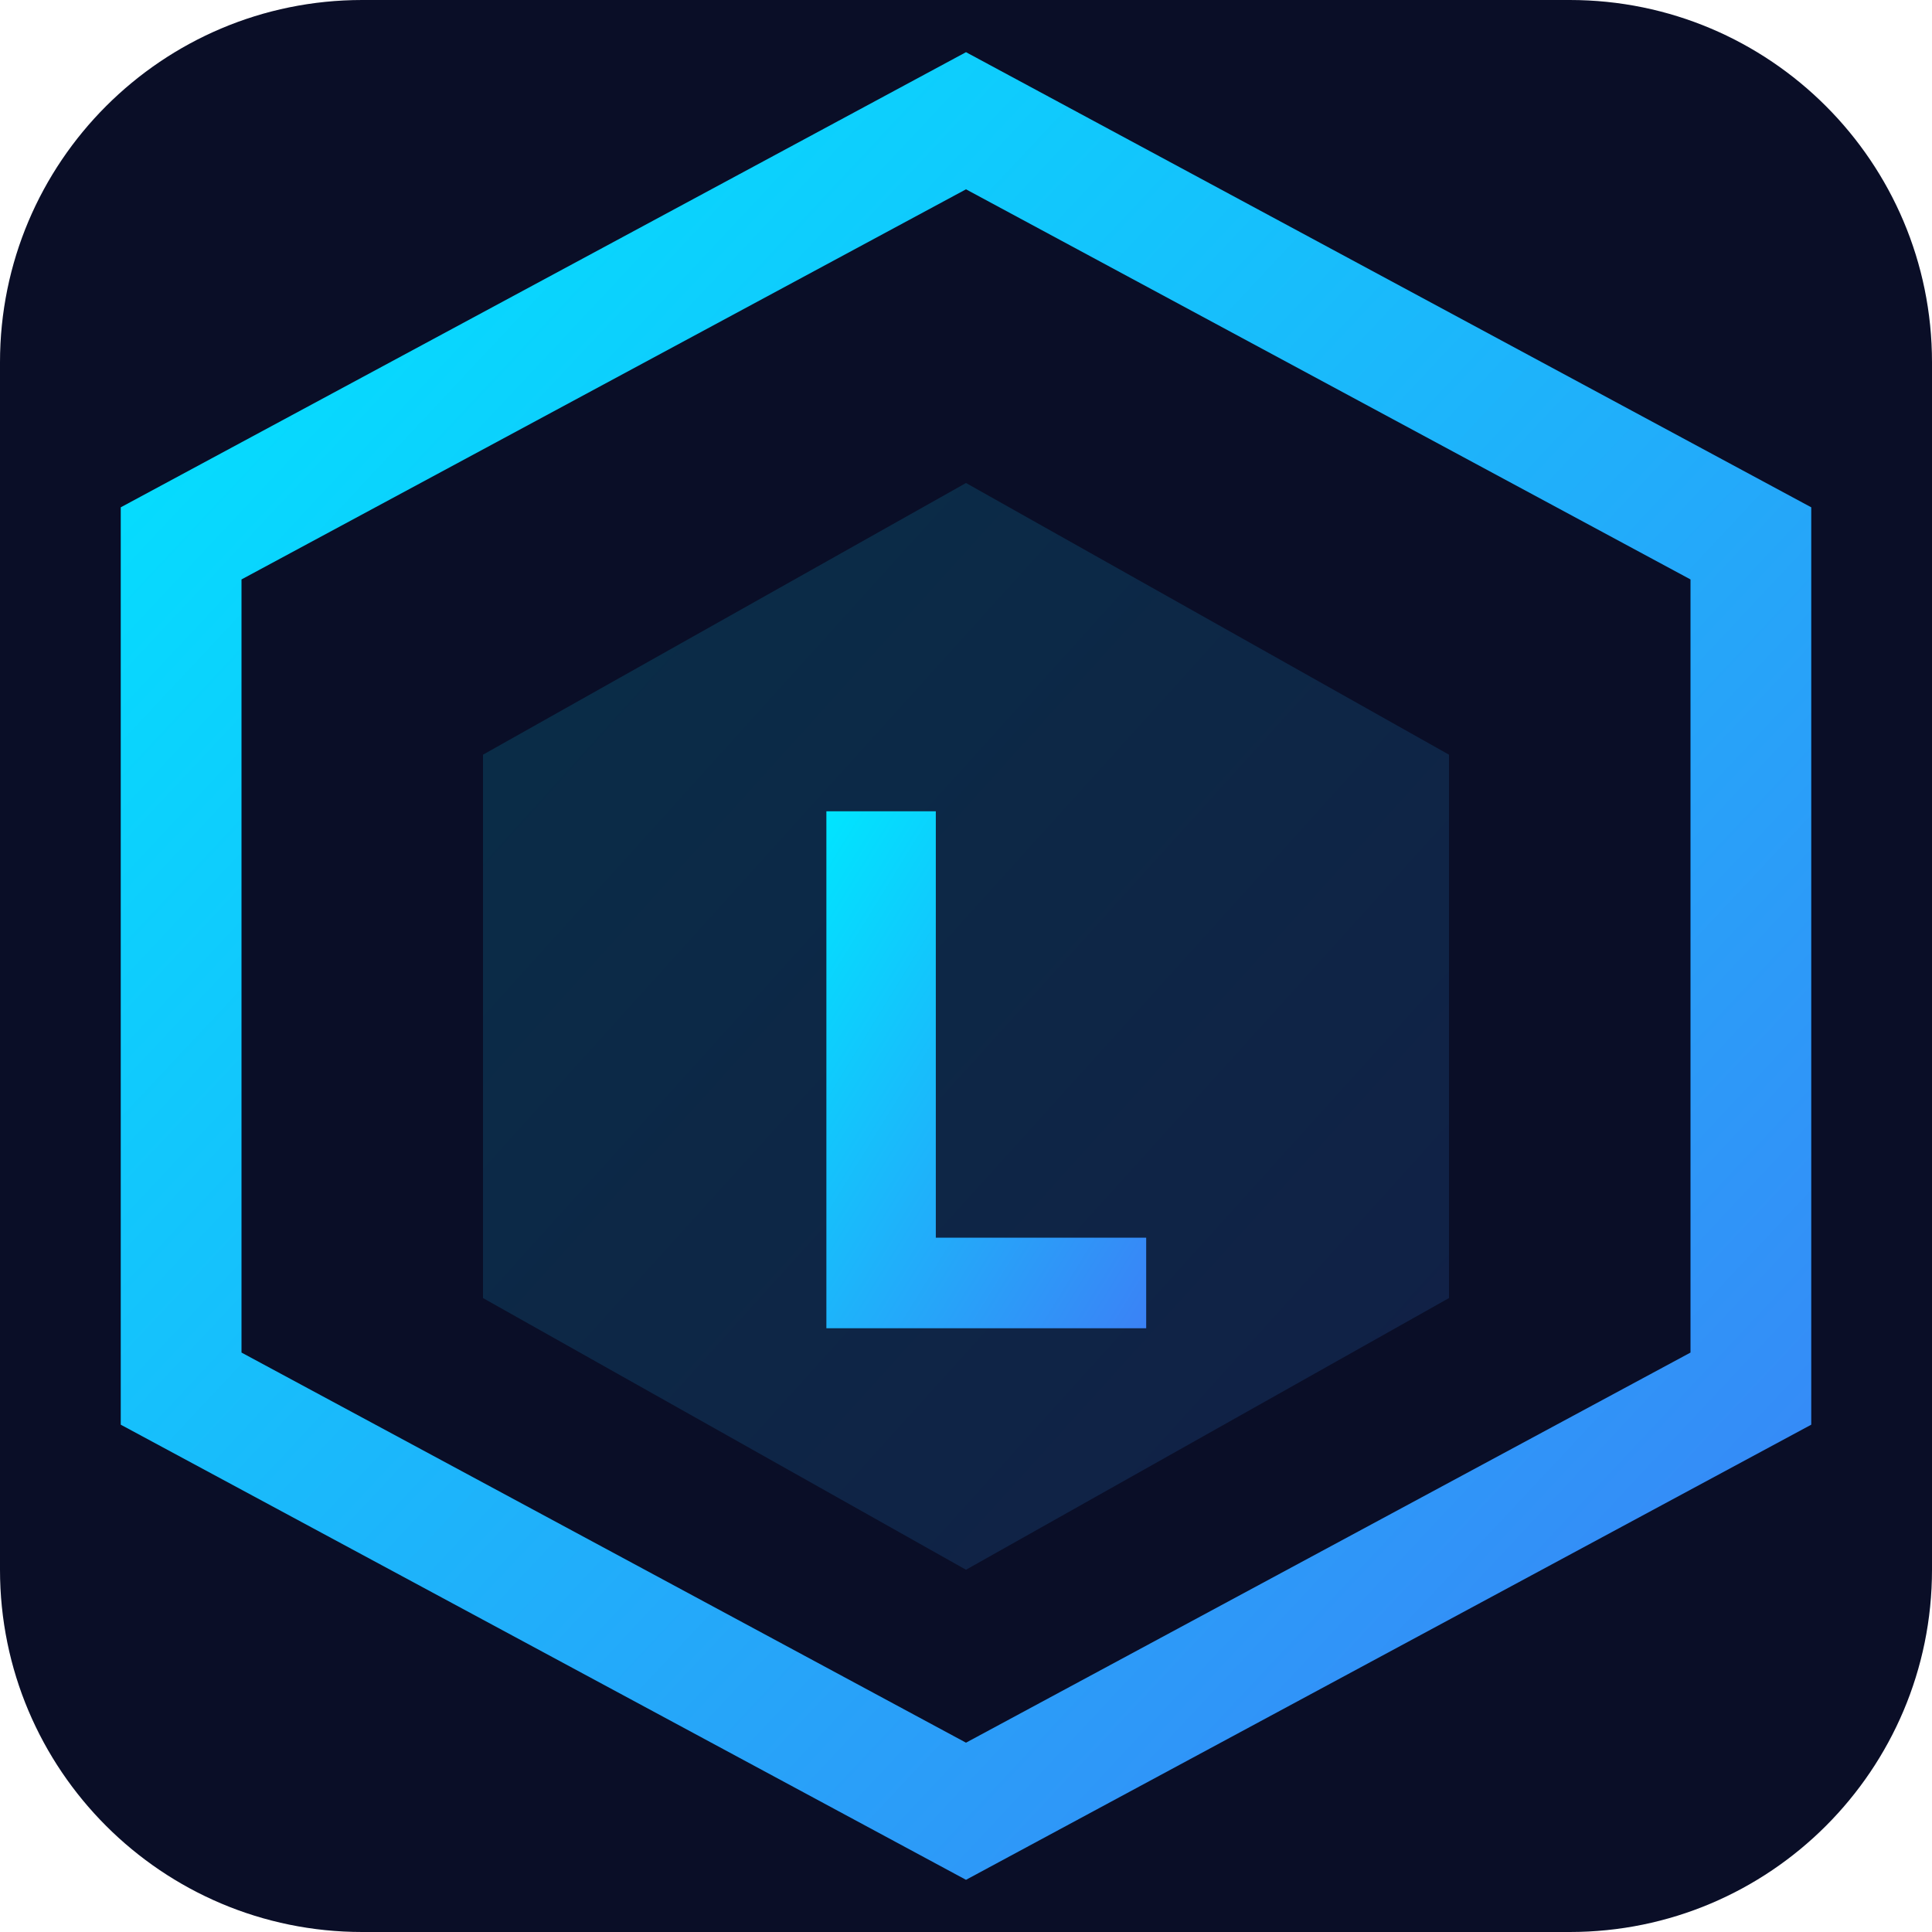
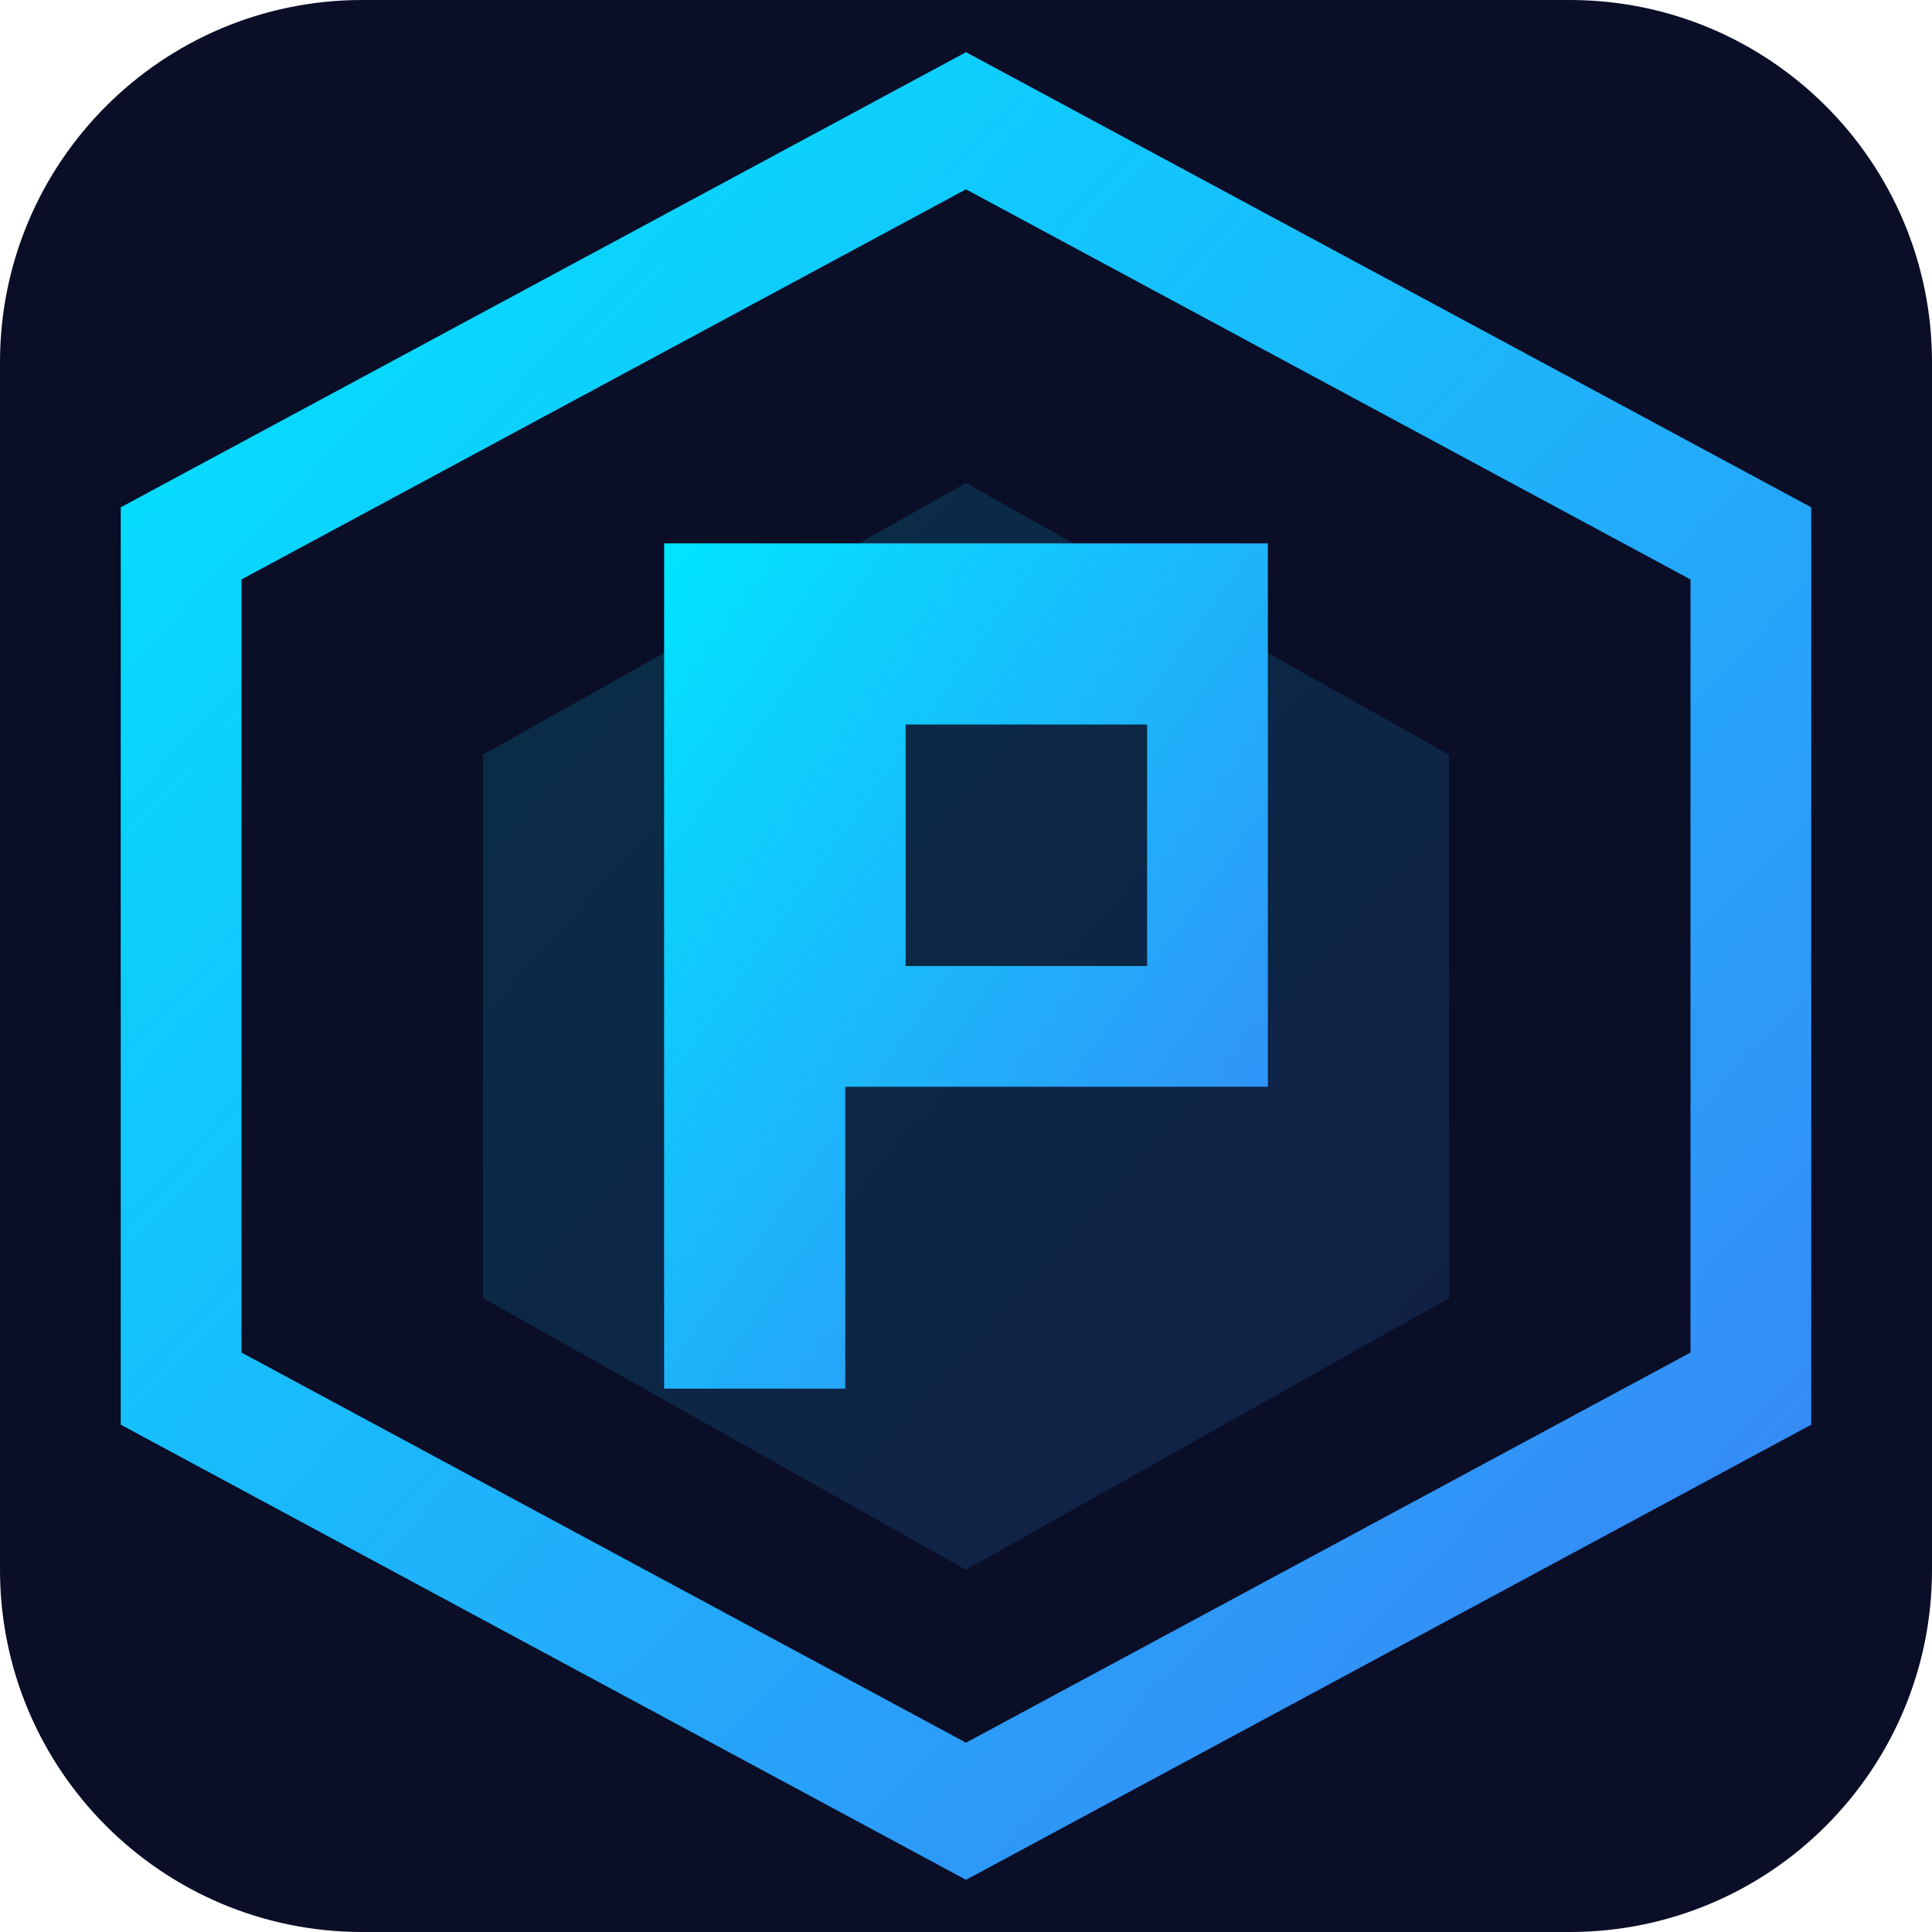
<svg xmlns="http://www.w3.org/2000/svg" viewBox="0 0 32 32">
  <rect width="32" height="32" rx="6" fill="#0A0E27" />
  <polygon points="16,2 29,9 29,23 16,30 3,23 3,9" fill="none" stroke="url(#g)" stroke-width="2" />
  <polygon points="16,8 24,12.5 24,21.5 16,26 8,21.5 8,12.5" fill="url(#g)" opacity="0.15" />
-   <text x="16" y="22" text-anchor="middle" font-family="Space Grotesk,sans-serif" font-weight="700" font-size="12" fill="url(#g)">L</text>
+   <path fill-rule="evenodd" d="M11 9h10v9H14v5H11z M15 12h4v4h-4z" fill="url(#g)" />
  <defs>
    <linearGradient id="g" x1="0%" y1="0%" x2="100%" y2="100%">
      <stop offset="0%" stop-color="#00E5FF" />
      <stop offset="100%" stop-color="#3B82F6" />
    </linearGradient>
  </defs>
</svg>
